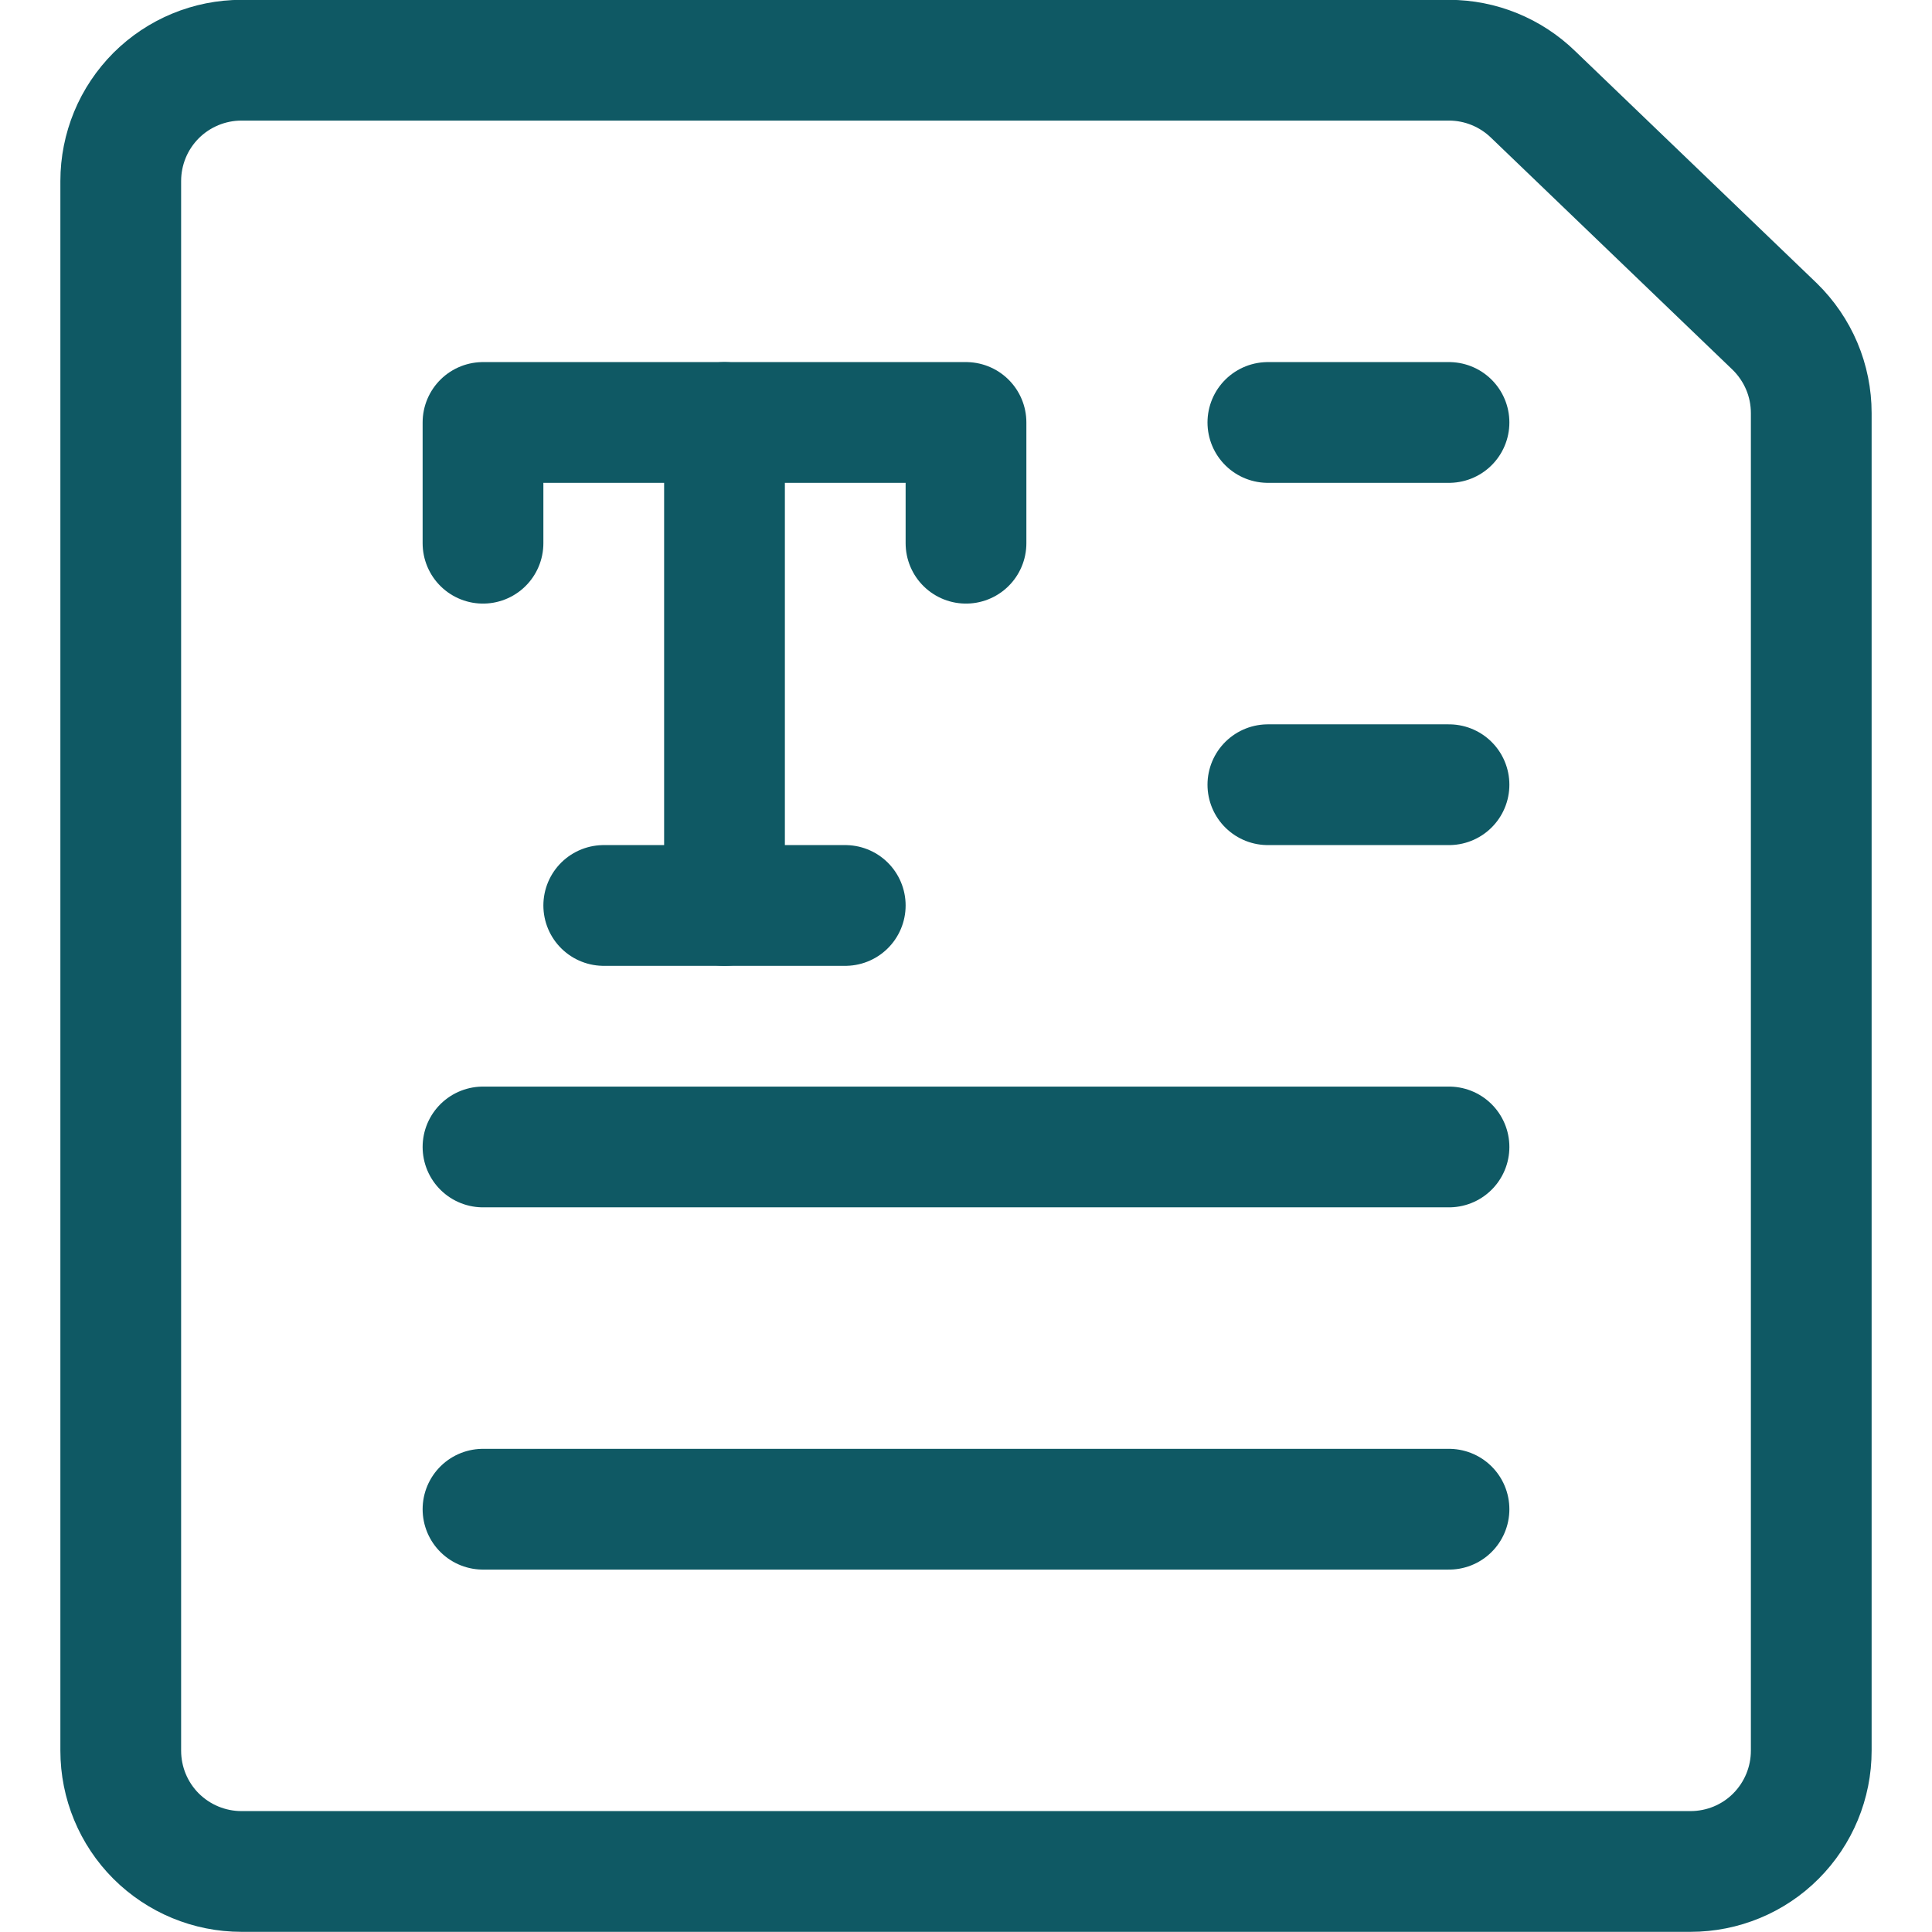
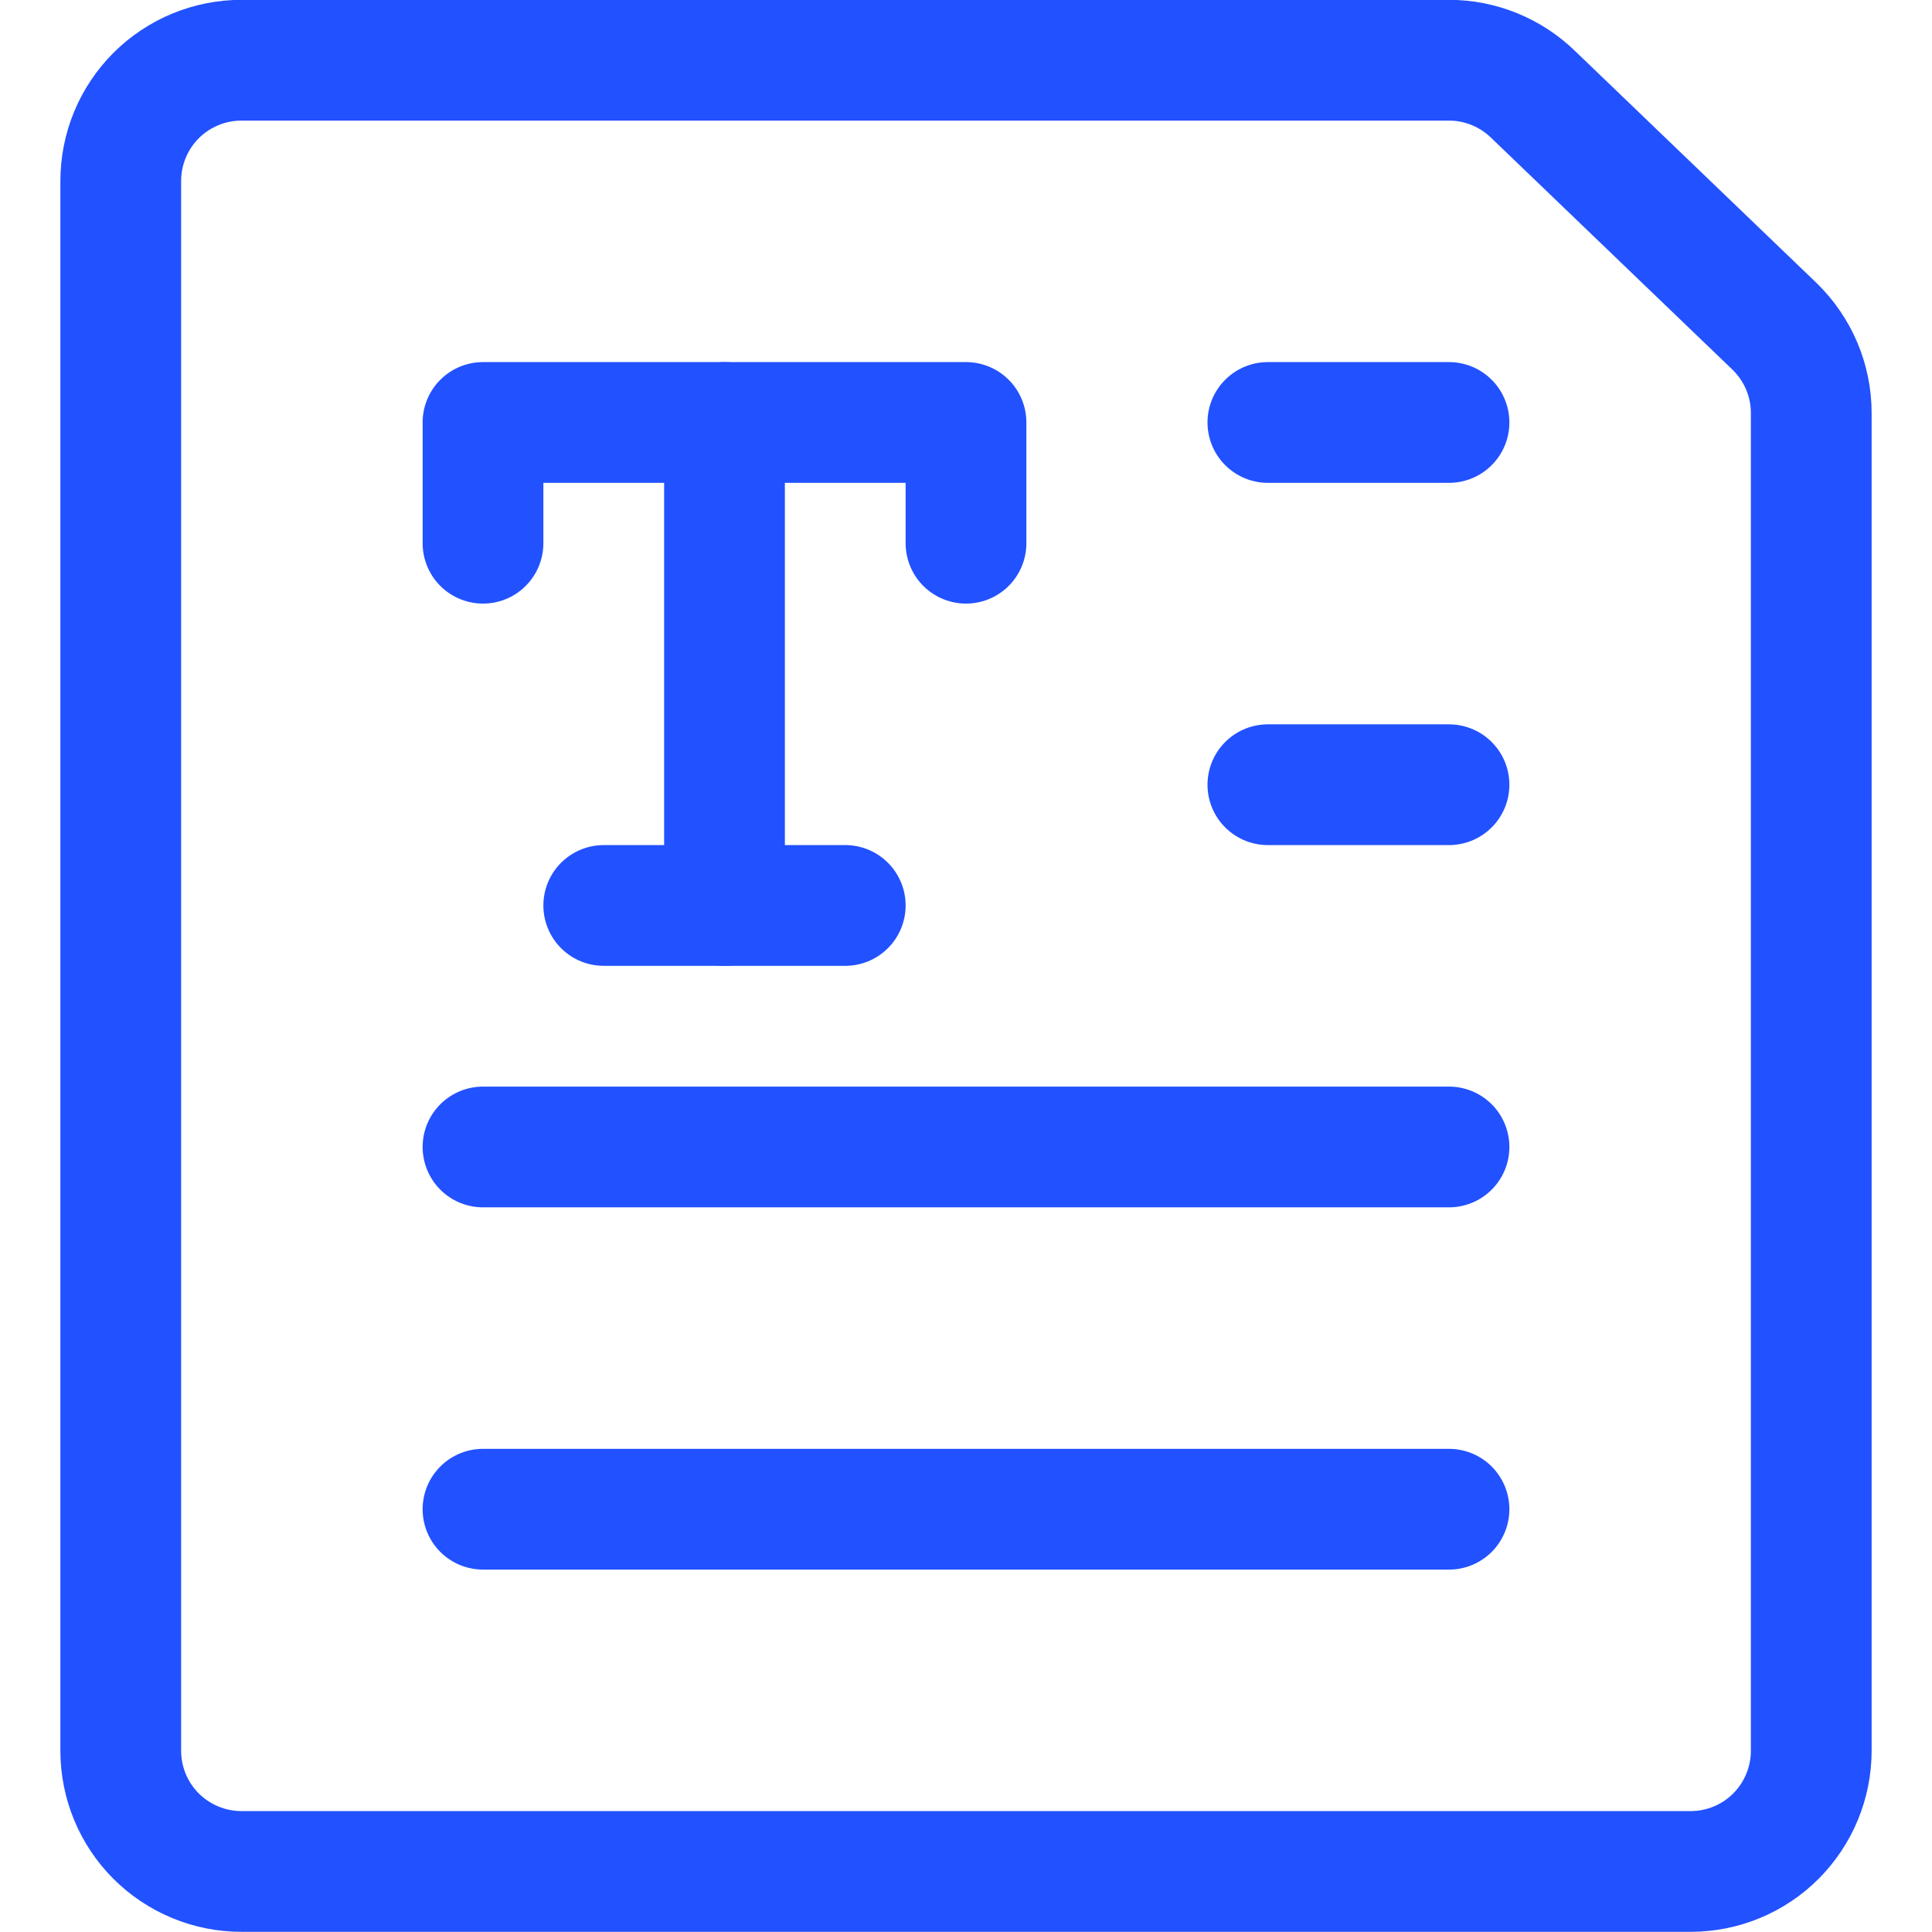
<svg xmlns="http://www.w3.org/2000/svg" fill="none" viewBox="0 0 24 24" id="Office-File-Text--Streamline-Ultimate" height="24" width="24">
-   <path stroke="#0f5964" stroke-linecap="round" stroke-linejoin="round" d="M22.5 21.748c0 0.398 -0.158 0.779 -0.439 1.061s-0.663 0.439 -1.061 0.439H3c-0.398 0 -0.779 -0.158 -1.061 -0.439 -0.281 -0.281 -0.439 -0.663 -0.439 -1.061V2.248c0 -0.197 0.039 -0.392 0.114 -0.574 0.075 -0.182 0.186 -0.347 0.325 -0.487C2.221 0.906 2.602 0.748 3 0.748h15c0.391 0 0.767 0.154 1.047 0.427l3 2.882c0.143 0.14 0.257 0.307 0.335 0.491 0.078 0.184 0.118 0.383 0.118 0.583V21.748Z" stroke-width="1.5" />
-   <path stroke="#0f5964" stroke-linecap="round" stroke-linejoin="round" d="M9 11.248V5.248" stroke-width="1.5" />
-   <path stroke="#0f5964" stroke-linecap="round" stroke-linejoin="round" d="M6 6.748v-1.5h6v1.5" stroke-width="1.5" />
-   <path stroke="#0f5964" stroke-linecap="round" stroke-linejoin="round" d="M15.75 9.748H18" stroke-width="1.5" />
-   <path stroke="#0f5964" stroke-linecap="round" stroke-linejoin="round" d="M15.75 5.248H18" stroke-width="1.5" />
-   <path stroke="#0f5964" stroke-linecap="round" stroke-linejoin="round" d="M6 14.248h12" stroke-width="1.5" />
-   <path stroke="#0f5964" stroke-linecap="round" stroke-linejoin="round" d="M6 18.748h12" stroke-width="1.5" />
-   <path stroke="#0f5964" stroke-linecap="round" stroke-linejoin="round" d="M7.5 11.248h3" stroke-width="1.5" />
+   <path stroke="#2251FF" stroke-linecap="round" stroke-linejoin="round" d="M22.5 21.748c0 0.398 -0.158 0.779 -0.439 1.061s-0.663 0.439 -1.061 0.439H3c-0.398 0 -0.779 -0.158 -1.061 -0.439 -0.281 -0.281 -0.439 -0.663 -0.439 -1.061V2.248c0 -0.197 0.039 -0.392 0.114 -0.574 0.075 -0.182 0.186 -0.347 0.325 -0.487C2.221 0.906 2.602 0.748 3 0.748h15c0.391 0 0.767 0.154 1.047 0.427l3 2.882c0.143 0.14 0.257 0.307 0.335 0.491 0.078 0.184 0.118 0.383 0.118 0.583V21.748Z" stroke-width="1.5" />
+   <path stroke="#2251FF" stroke-linecap="round" stroke-linejoin="round" d="M9 11.248V5.248" stroke-width="1.5" />
+   <path stroke="#2251FF" stroke-linecap="round" stroke-linejoin="round" d="M6 6.748v-1.5h6v1.5" stroke-width="1.5" />
+   <path stroke="#2251FF" stroke-linecap="round" stroke-linejoin="round" d="M15.75 9.748H18" stroke-width="1.5" />
+   <path stroke="#2251FF" stroke-linecap="round" stroke-linejoin="round" d="M15.75 5.248H18" stroke-width="1.5" />
+   <path stroke="#2251FF" stroke-linecap="round" stroke-linejoin="round" d="M6 14.248h12" stroke-width="1.5" />
+   <path stroke="#2251FF" stroke-linecap="round" stroke-linejoin="round" d="M6 18.748h12" stroke-width="1.5" />
+   <path stroke="#2251FF" stroke-linecap="round" stroke-linejoin="round" d="M7.5 11.248h3" stroke-width="1.5" />
</svg>
